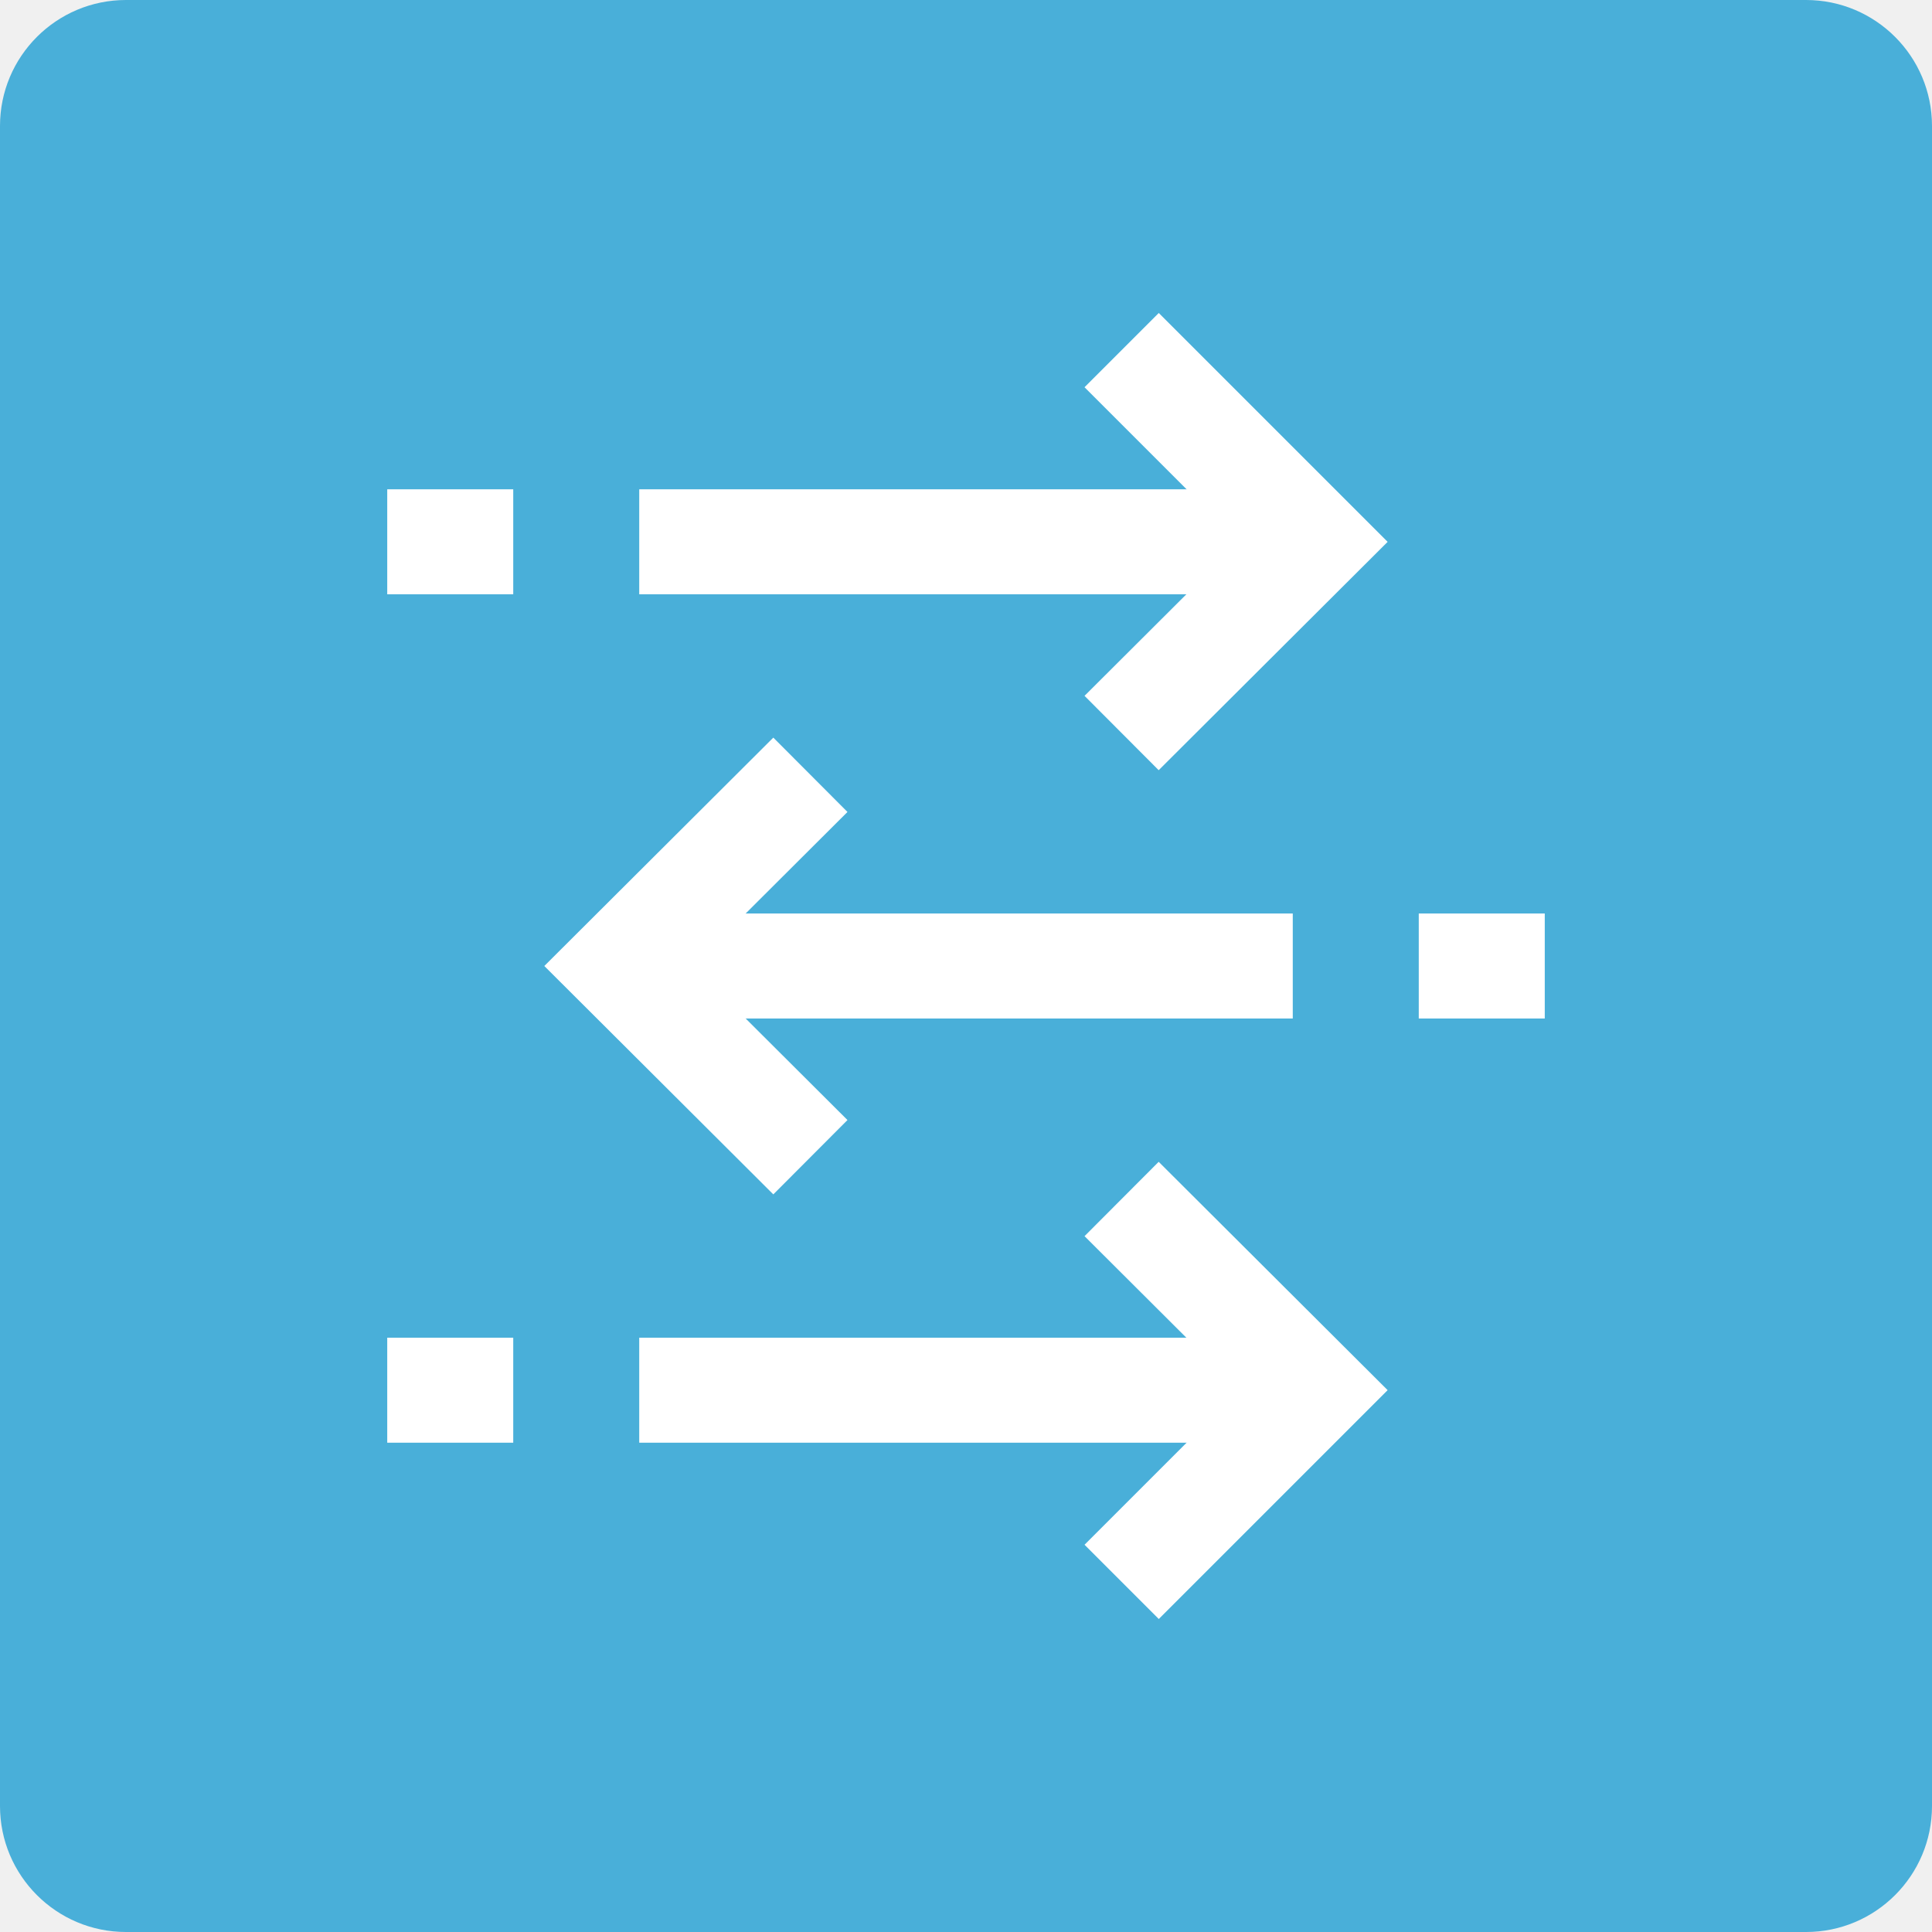
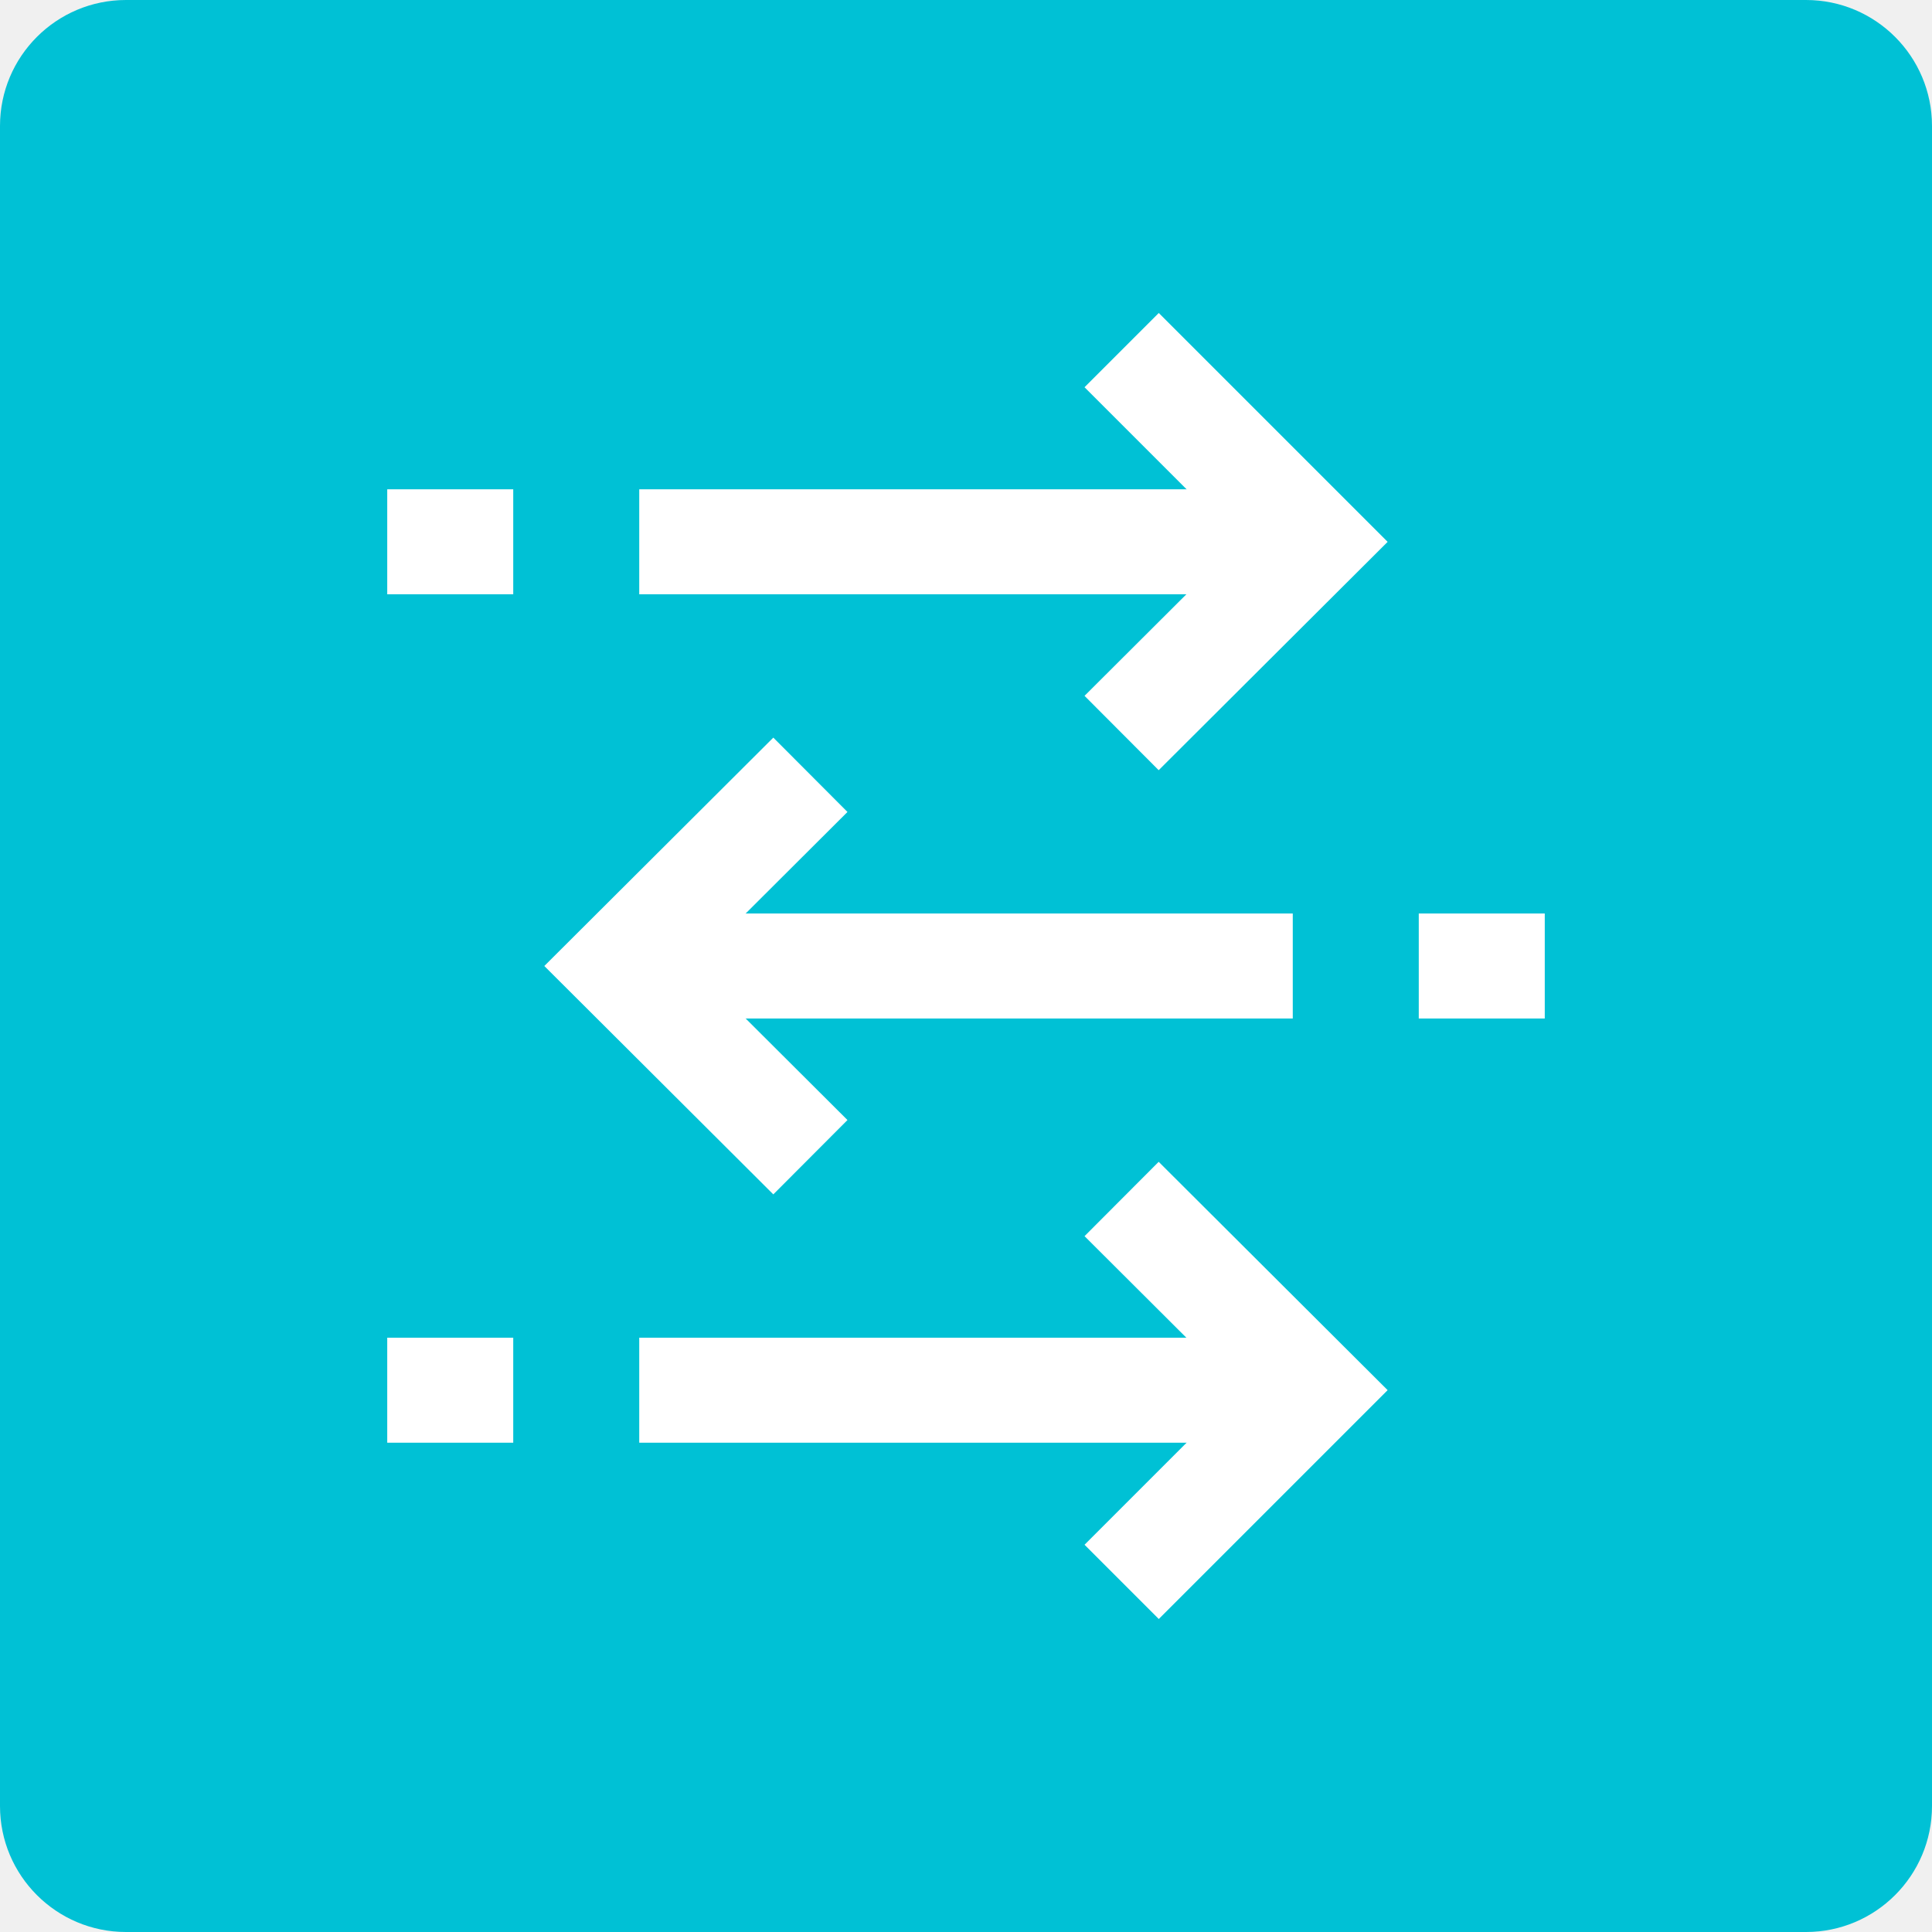
<svg xmlns="http://www.w3.org/2000/svg" viewBox="0 0 46 46">
-   <rect width="46" height="46" rx="3" style="fill: #49afd9" />
+   <rect width="46" height="46" rx="3" style="fill: #00c1d5" />
  <path d="M27.59,9.22l3.68,3.68-3.68,3.67" style="fill: none;stroke: #fff;stroke-linecap: square;stroke-width: 2.5px" />
  <path d="M9.22,12.9h22" style="fill: none;stroke: #fff;stroke-width: 2.5px;stroke-dasharray: 3,3,20" />
  <path d="M27.59,29.43l3.68,3.67-3.68,3.68" style="fill: none;stroke: #fff;stroke-linecap: square;stroke-width: 2.5px" />
  <path d="M9.22,33.1h22" style="fill: none;stroke: #fff;stroke-width: 2.5px;stroke-dasharray: 3,3,20" />
  <path d="M18.41,26.67,14.73,23l3.68-3.67" style="fill: none;stroke: #fff;stroke-linecap: square;stroke-width: 2.5px" />
  <path d="M36.78,23h-22" style="fill: none;stroke: #fff;stroke-width: 2.5px;stroke-dasharray: 3,3,20" />
</svg>
